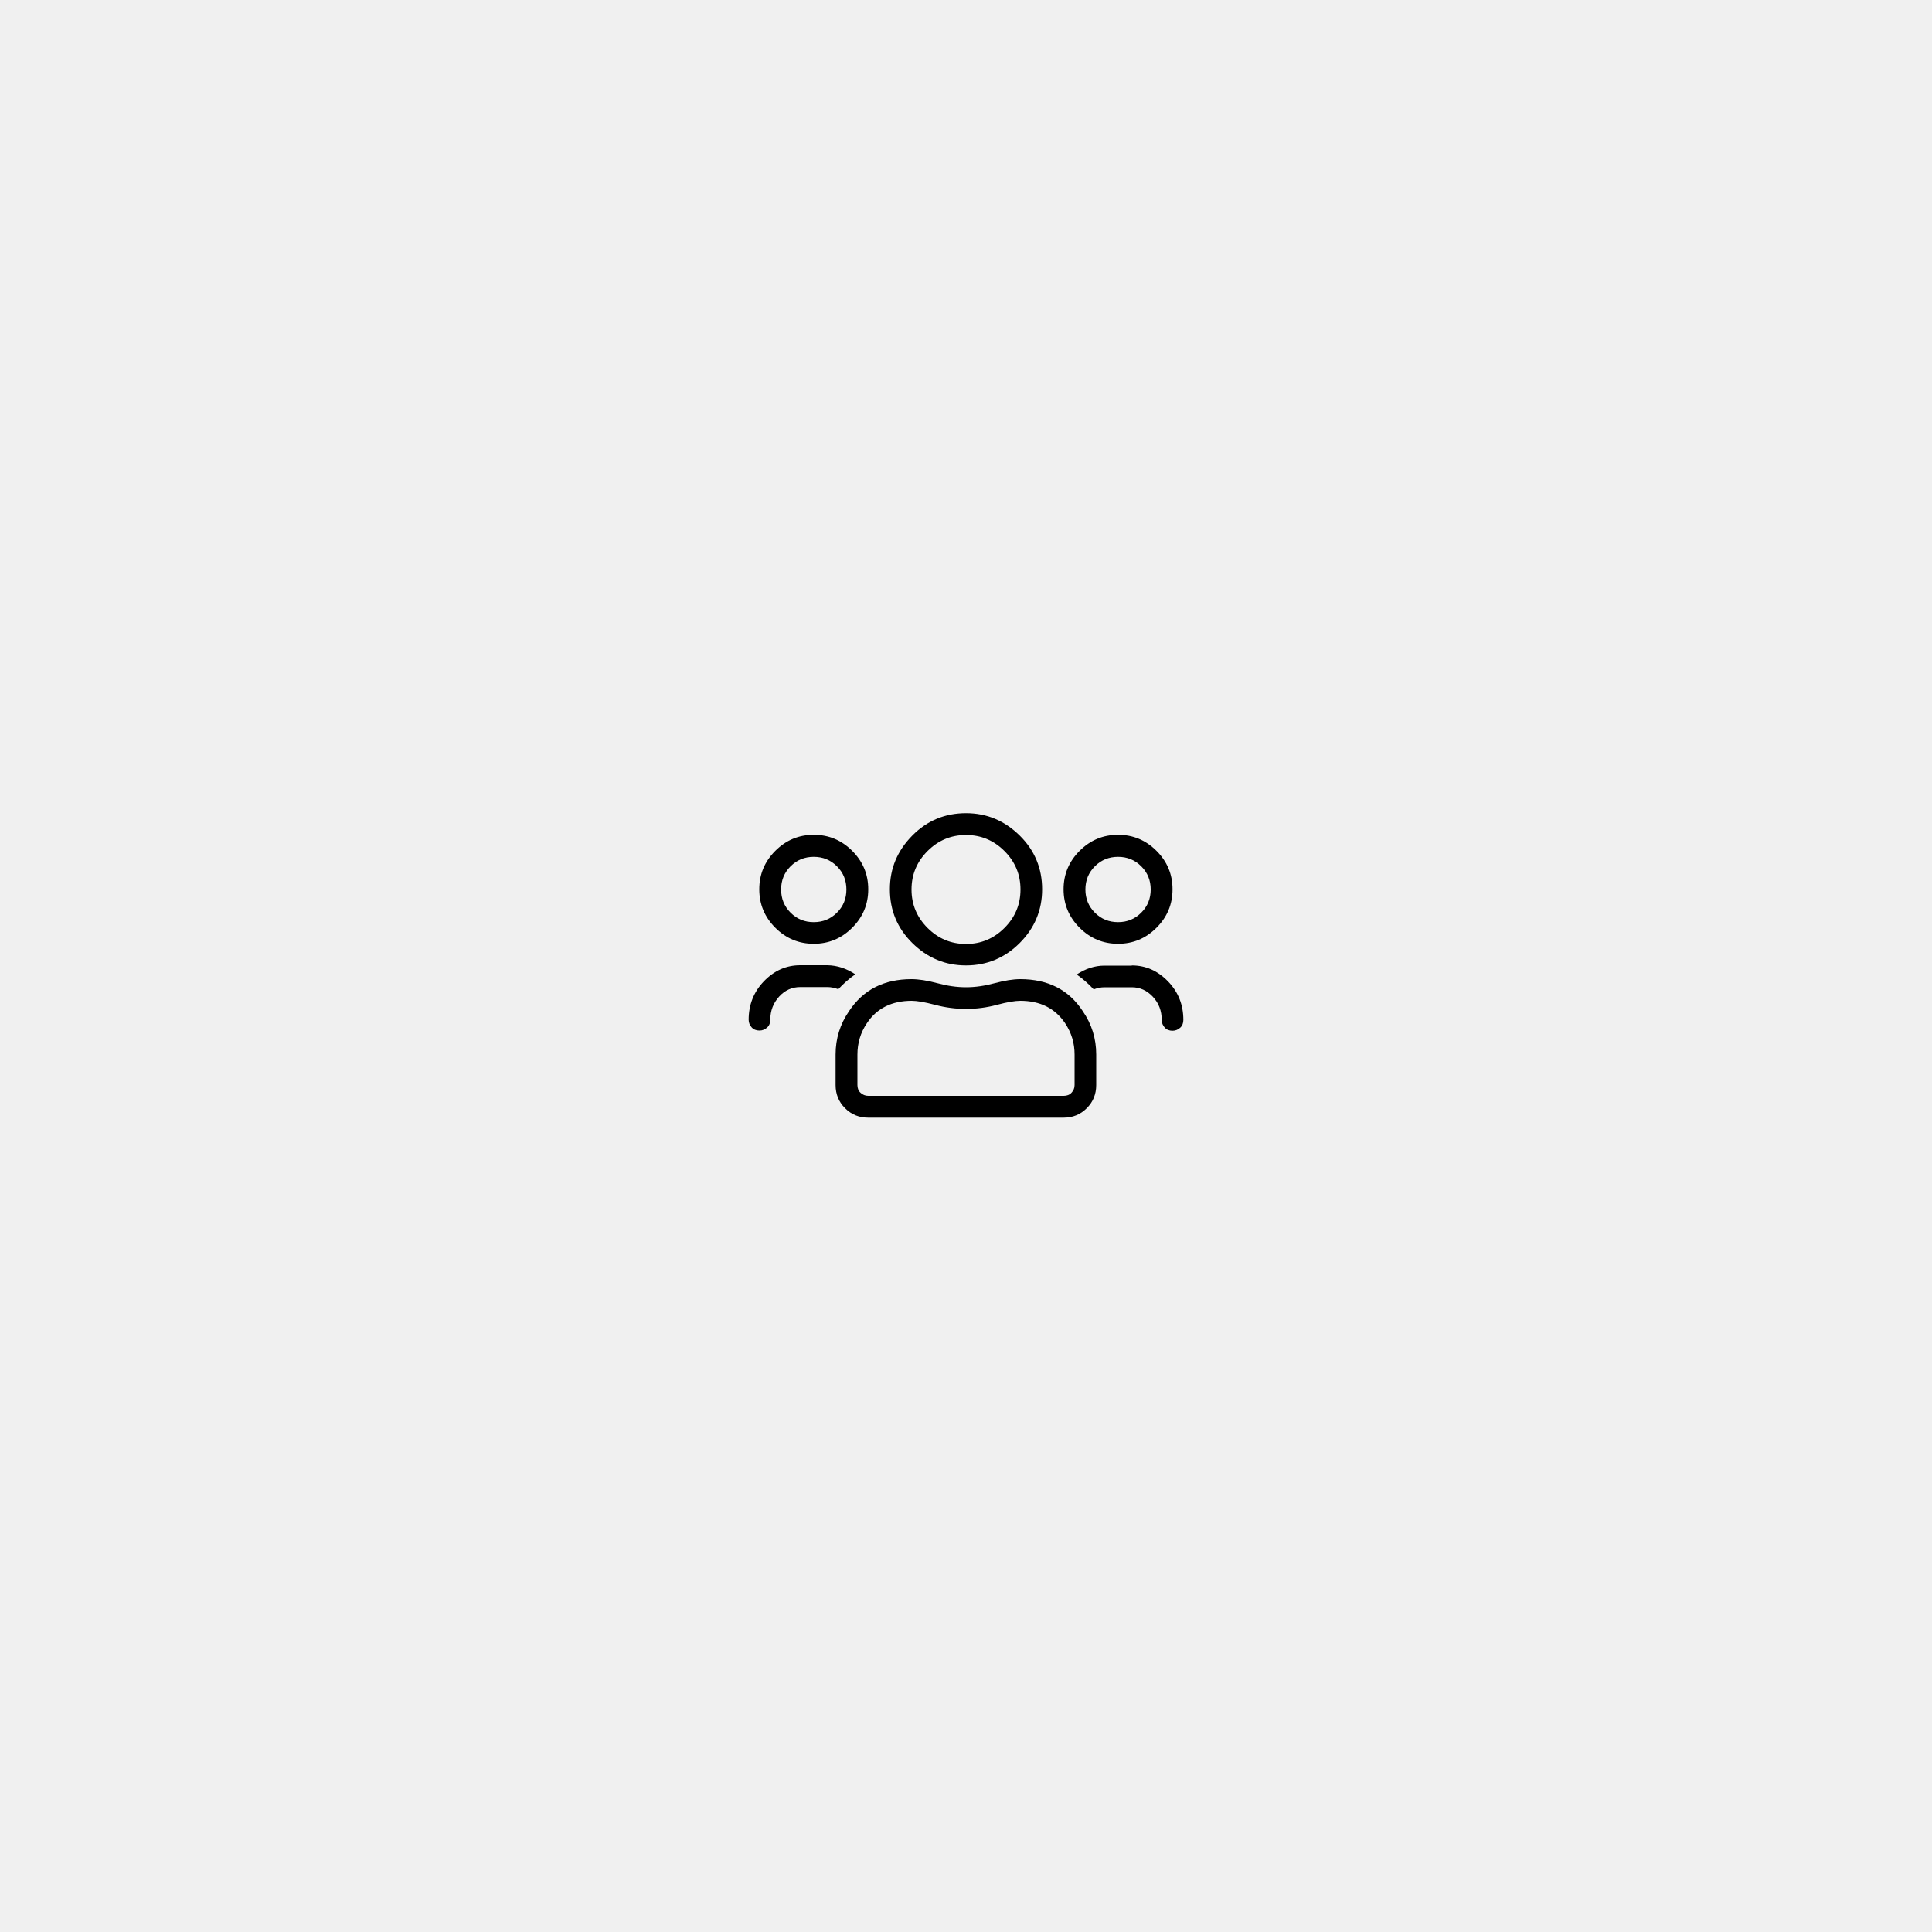
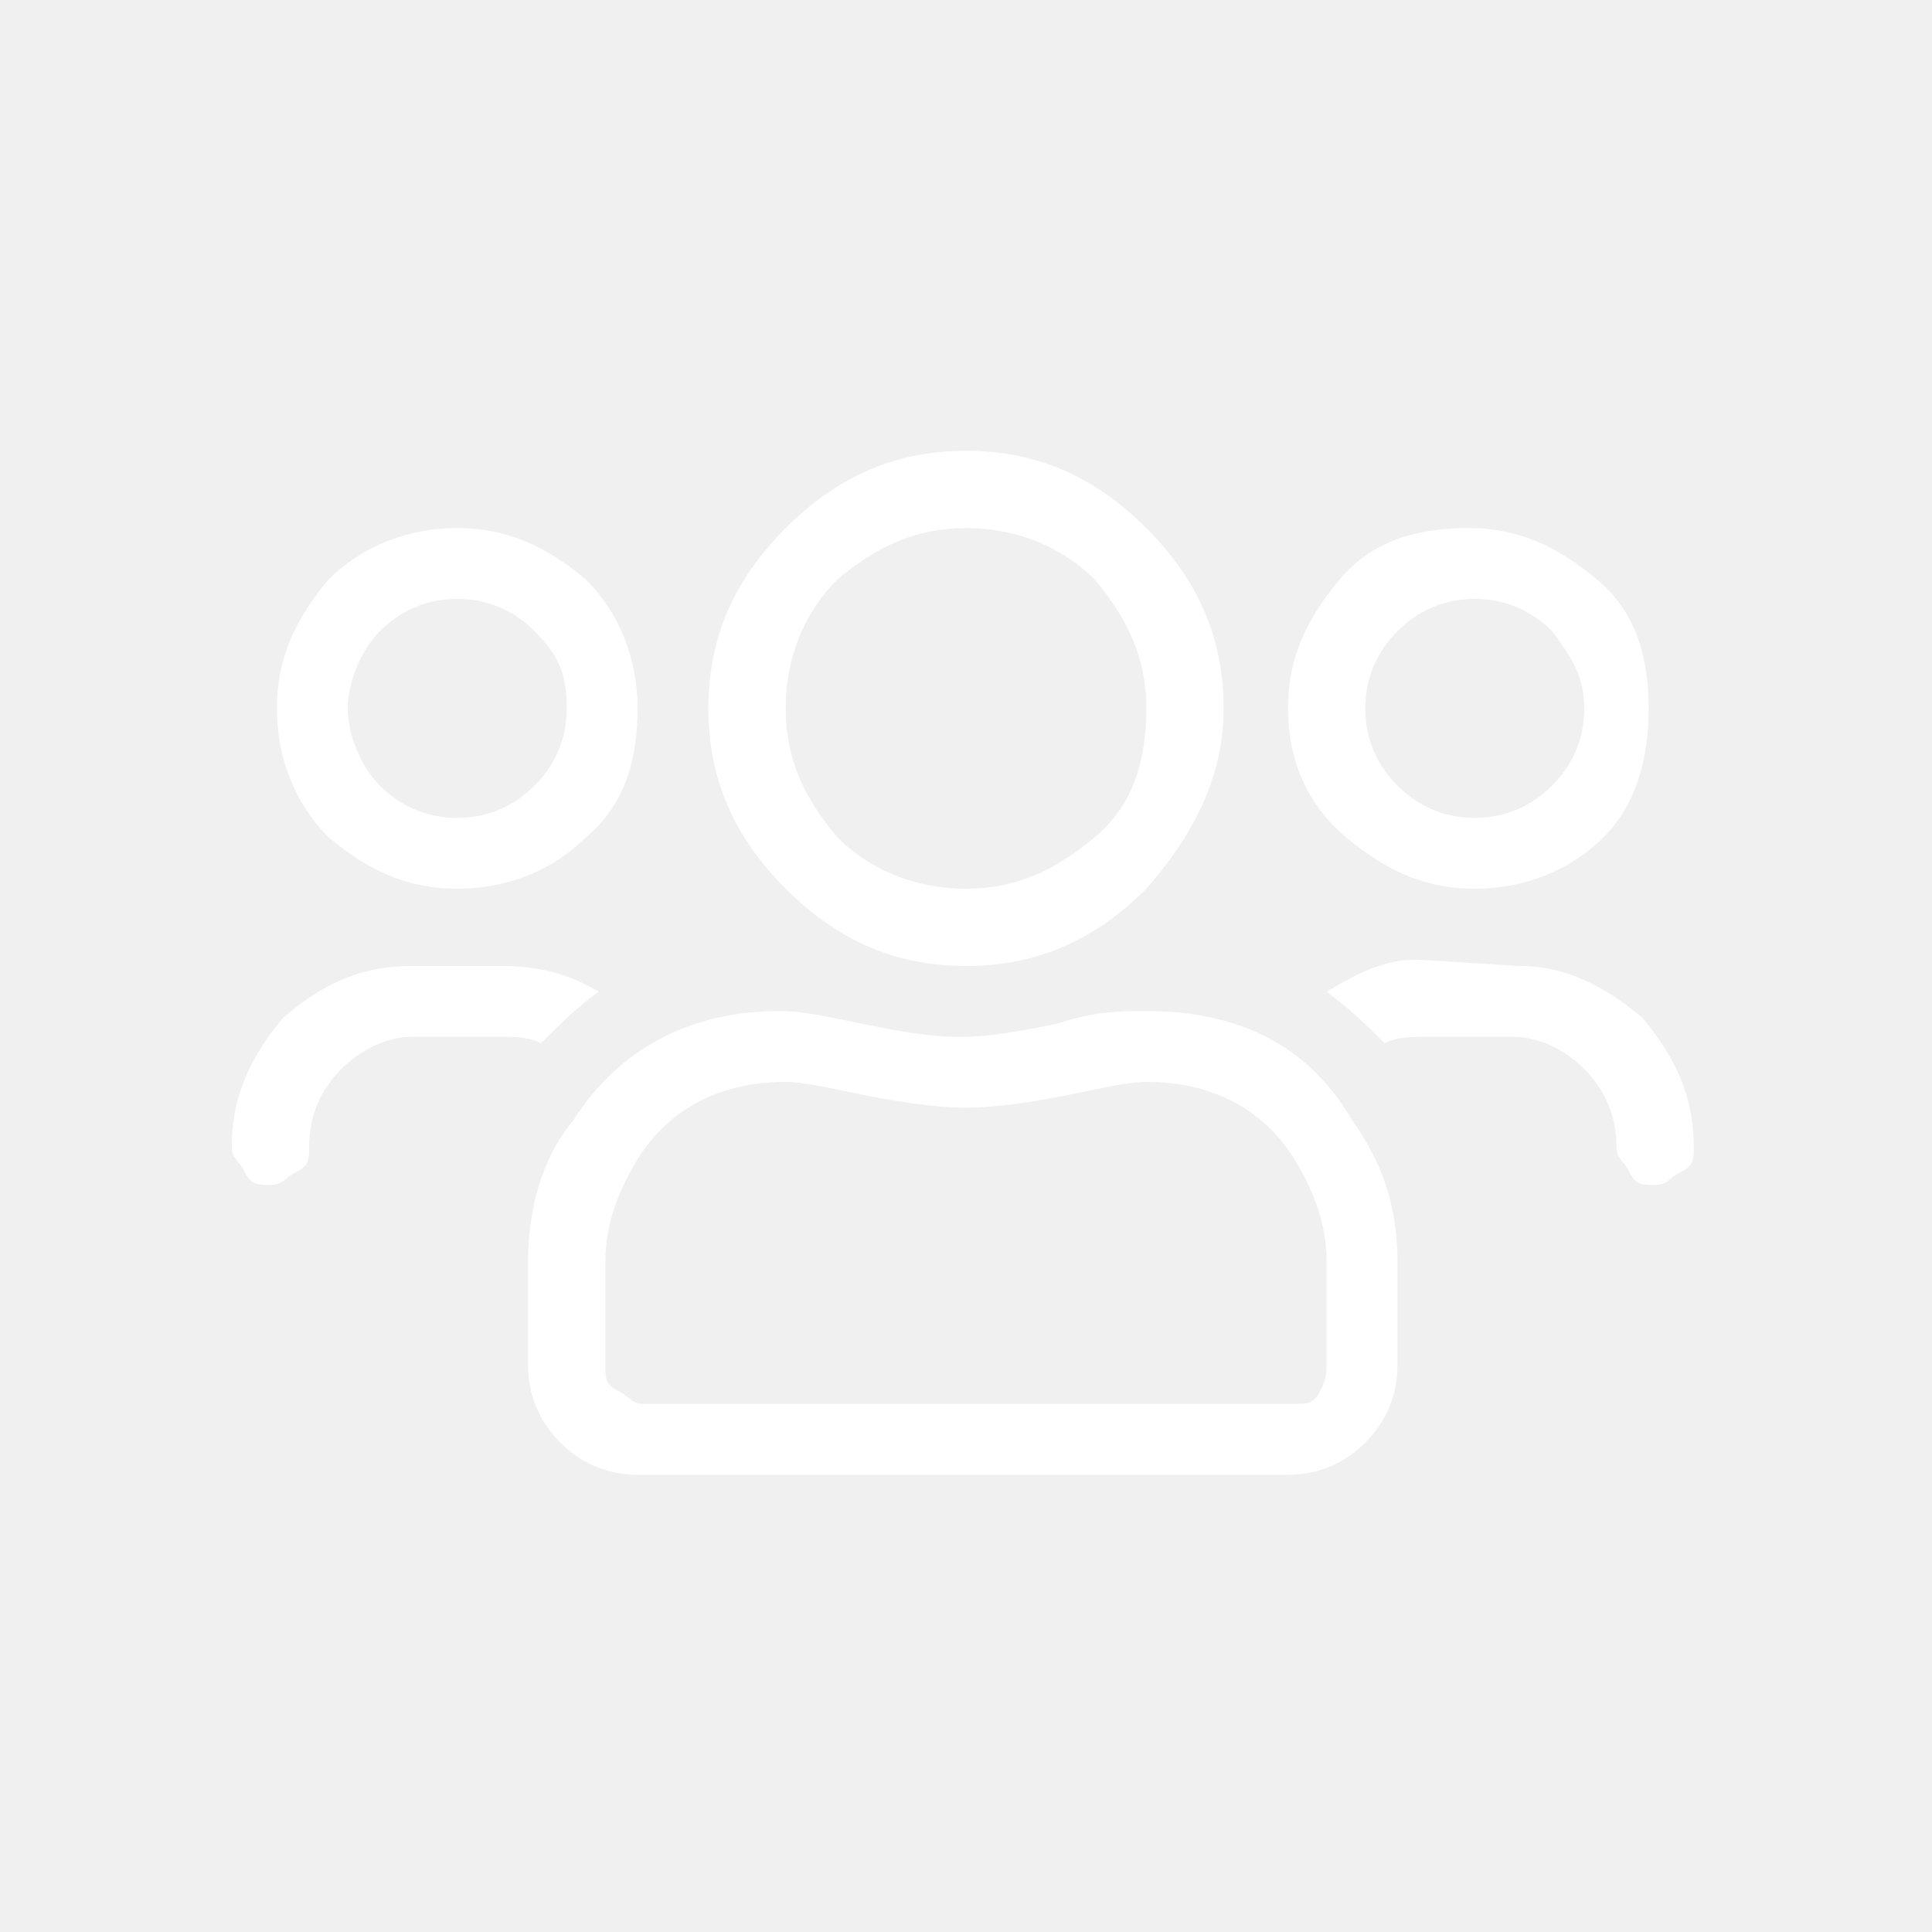
- <svg xmlns="http://www.w3.org/2000/svg" version="1.1" id="Layer_1" x="0px" y="0px" viewBox="0 0 100 100" style="enable-background:new 0 0 100 100;" xml:space="preserve">
+ <svg xmlns="http://www.w3.org/2000/svg" version="1.1" id="Layer_1" x="0px" y="0px" viewBox="0 0 30 30" style="enable-background:new 0 0 30 30;" xml:space="preserve">
  <style type="text/css">
	.st0{enable-background:new    ;}
+ 	.st1{fill:#FFFFFF;}
</style>
  <g class="st0">
-     <path d="M44.27,50.43c-0.33,0.23-0.62,0.49-0.88,0.77c-0.19-0.07-0.38-0.11-0.56-0.11h-1.41c-0.42,0-0.79,0.16-1.09,0.49   c-0.3,0.33-0.46,0.73-0.46,1.2c0,0.16-0.05,0.3-0.16,0.4s-0.24,0.16-0.4,0.16c-0.16,0-0.3-0.05-0.4-0.16s-0.16-0.24-0.16-0.4   c0-0.77,0.26-1.44,0.79-1.99s1.15-0.83,1.88-0.83h1.41C43.34,49.97,43.82,50.13,44.27,50.43z M44.11,48.02   c-0.55,0.55-1.21,0.83-1.99,0.83s-1.44-0.28-1.99-0.83c-0.55-0.55-0.83-1.21-0.83-1.99s0.28-1.44,0.83-1.99   c0.55-0.55,1.21-0.83,1.99-0.83s1.44,0.28,1.99,0.83c0.55,0.55,0.83,1.21,0.83,1.99S44.66,47.47,44.11,48.02z M43.32,44.84   c-0.33-0.33-0.73-0.49-1.2-0.49c-0.47,0-0.87,0.16-1.2,0.49c-0.33,0.33-0.49,0.73-0.49,1.2s0.16,0.87,0.49,1.2   c0.33,0.33,0.73,0.49,1.2,0.49c0.47,0,0.87-0.16,1.2-0.49c0.33-0.33,0.49-0.73,0.49-1.2S43.65,45.17,43.32,44.84z M52.81,50.68   c1.43,0,2.51,0.55,3.23,1.65c0.47,0.68,0.7,1.43,0.7,2.25v1.58c0,0.47-0.16,0.87-0.49,1.2s-0.73,0.49-1.2,0.49H44.94   c-0.47,0-0.87-0.16-1.2-0.49c-0.33-0.33-0.49-0.73-0.49-1.2v-1.58c0-0.82,0.23-1.57,0.7-2.25c0.73-1.1,1.8-1.65,3.23-1.65   c0.37,0,0.82,0.07,1.34,0.21c0.52,0.14,1.01,0.21,1.48,0.21c0.47,0,0.96-0.07,1.48-0.21S52.44,50.68,52.81,50.68z M55.62,56.16   v-1.58c0-0.59-0.16-1.12-0.49-1.62c-0.52-0.77-1.29-1.16-2.32-1.16c-0.28,0-0.69,0.07-1.21,0.21s-1.06,0.21-1.6,0.21   c-0.54,0-1.07-0.07-1.6-0.21s-0.93-0.21-1.21-0.21c-1.03,0-1.81,0.39-2.32,1.16c-0.33,0.49-0.49,1.03-0.49,1.62v1.58   c0,0.16,0.05,0.3,0.16,0.4s0.24,0.16,0.4,0.16h10.12c0.16,0,0.3-0.05,0.4-0.16S55.62,56.33,55.62,56.16z M52.78,48.81   c-0.77,0.77-1.7,1.16-2.78,1.16s-2-0.39-2.78-1.16s-1.16-1.7-1.16-2.78s0.39-2,1.16-2.78s1.7-1.16,2.78-1.16s2,0.39,2.78,1.16   s1.16,1.7,1.16,2.78S53.55,48.04,52.78,48.81z M51.99,44.05c-0.55-0.55-1.21-0.83-1.99-0.83s-1.44,0.28-1.99,0.83   c-0.55,0.55-0.83,1.21-0.83,1.99s0.28,1.44,0.83,1.99c0.55,0.55,1.21,0.83,1.99,0.83s1.44-0.28,1.99-0.83s0.83-1.21,0.83-1.99   S52.54,44.6,51.99,44.05z M59.86,48.02c-0.55,0.55-1.21,0.83-1.99,0.83s-1.44-0.28-1.99-0.83s-0.83-1.21-0.83-1.99   s0.28-1.44,0.83-1.99s1.21-0.83,1.99-0.83s1.44,0.28,1.99,0.83s0.83,1.21,0.83,1.99S60.41,47.47,59.86,48.02z M58.58,49.97   c0.73,0,1.35,0.28,1.88,0.83s0.79,1.21,0.79,1.99c0,0.16-0.05,0.3-0.16,0.4s-0.24,0.16-0.4,0.16s-0.3-0.05-0.4-0.16   s-0.16-0.24-0.16-0.4c0-0.47-0.15-0.87-0.46-1.2S59,51.1,58.58,51.1h-1.41c-0.19,0-0.38,0.04-0.56,0.11   c-0.26-0.28-0.55-0.54-0.88-0.77c0.45-0.3,0.93-0.46,1.44-0.46H58.58z M59.07,44.84c-0.33-0.33-0.73-0.49-1.2-0.49   s-0.87,0.16-1.2,0.49s-0.49,0.73-0.49,1.2s0.16,0.87,0.49,1.2s0.73,0.49,1.2,0.49s0.87-0.16,1.2-0.49s0.49-0.73,0.49-1.2   S59.4,45.17,59.07,44.84z" />
+     <path class="st1" d="M9.3,15.4c-0.3,0.2-0.6,0.5-0.9,0.8c-0.2-0.1-0.4-0.1-0.6-0.1H6.4c-0.4,0-0.8,0.2-1.1,0.5s-0.5,0.7-0.5,1.2   c0,0.2,0,0.3-0.2,0.4s-0.2,0.2-0.4,0.2s-0.3,0-0.4-0.2s-0.2-0.2-0.2-0.4c0-0.8,0.3-1.4,0.8-2C5.1,15.2,5.7,15,6.4,15h1.4   C8.3,15,8.8,15.1,9.3,15.4z M9.1,13c-0.5,0.5-1.2,0.8-2,0.8s-1.4-0.3-2-0.8c-0.5-0.5-0.8-1.2-0.8-2s0.3-1.4,0.8-2   c0.5-0.5,1.2-0.8,2-0.8s1.4,0.3,2,0.8c0.5,0.5,0.8,1.2,0.8,2S9.7,12.5,9.1,13z M8.3,9.8C8,9.5,7.6,9.3,7.1,9.3S6.2,9.5,5.9,9.8   S5.4,10.6,5.4,11s0.2,0.9,0.5,1.2s0.7,0.5,1.2,0.5s0.9-0.2,1.2-0.5s0.5-0.7,0.5-1.2S8.7,10.2,8.3,9.8z M17.8,15.7   c1.4,0,2.5,0.5,3.2,1.7c0.5,0.7,0.7,1.4,0.7,2.2v1.6c0,0.5-0.2,0.9-0.5,1.2s-0.7,0.5-1.2,0.5H9.9c-0.5,0-0.9-0.2-1.2-0.5   s-0.5-0.7-0.5-1.2v-1.6c0-0.8,0.2-1.6,0.7-2.2c0.7-1.1,1.8-1.7,3.2-1.7c0.4,0,0.8,0.1,1.3,0.2c0.5,0.1,1,0.2,1.5,0.2s1-0.1,1.5-0.2   C17,15.7,17.4,15.7,17.8,15.7z M20.6,21.2v-1.6c0-0.6-0.2-1.1-0.5-1.6c-0.5-0.8-1.3-1.2-2.3-1.2c-0.3,0-0.7,0.1-1.2,0.2   s-1.1,0.2-1.6,0.2c-0.5,0-1.1-0.1-1.6-0.2s-0.9-0.2-1.2-0.2c-1,0-1.8,0.4-2.3,1.2c-0.3,0.5-0.5,1-0.5,1.6v1.6c0,0.2,0,0.3,0.2,0.4   s0.2,0.2,0.4,0.2h10.1c0.2,0,0.3,0,0.4-0.2S20.6,21.3,20.6,21.2z M17.8,13.8C17,14.6,16.1,15,15,15s-2-0.4-2.8-1.2   s-1.2-1.7-1.2-2.8s0.4-2,1.2-2.8s1.7-1.2,2.8-1.2s2,0.4,2.8,1.2s1.2,1.7,1.2,2.8S18.5,13,17.8,13.8z M17,9c-0.5-0.5-1.2-0.8-2-0.8   S13.6,8.5,13,9c-0.5,0.5-0.8,1.2-0.8,2s0.3,1.4,0.8,2c0.5,0.5,1.2,0.8,2,0.8s1.4-0.3,2-0.8s0.8-1.2,0.8-2S17.5,9.6,17,9z M24.9,13   c-0.5,0.5-1.2,0.8-2,0.8s-1.4-0.3-2-0.8S20,11.8,20,11s0.3-1.4,0.8-2s1.2-0.8,2-0.8s1.4,0.3,2,0.8s0.8,1.2,0.8,2S25.4,12.5,24.9,13   z M23.6,15c0.7,0,1.3,0.3,1.9,0.8c0.5,0.6,0.8,1.2,0.8,2c0,0.2,0,0.3-0.2,0.4s-0.2,0.2-0.4,0.2s-0.3,0-0.4-0.2s-0.2-0.2-0.2-0.4   c0-0.5-0.2-0.9-0.5-1.2s-0.7-0.5-1.1-0.5h-1.4c-0.2,0-0.4,0-0.6,0.1c-0.3-0.3-0.5-0.5-0.9-0.8c0.5-0.3,0.9-0.5,1.4-0.5L23.6,15   L23.6,15z M24.1,9.8c-0.3-0.3-0.7-0.5-1.2-0.5S22,9.5,21.7,9.8s-0.5,0.7-0.5,1.2s0.2,0.9,0.5,1.2s0.7,0.5,1.2,0.5s0.9-0.2,1.2-0.5   s0.5-0.7,0.5-1.2S24.4,10.2,24.1,9.8z" />
  </g>
</svg>
